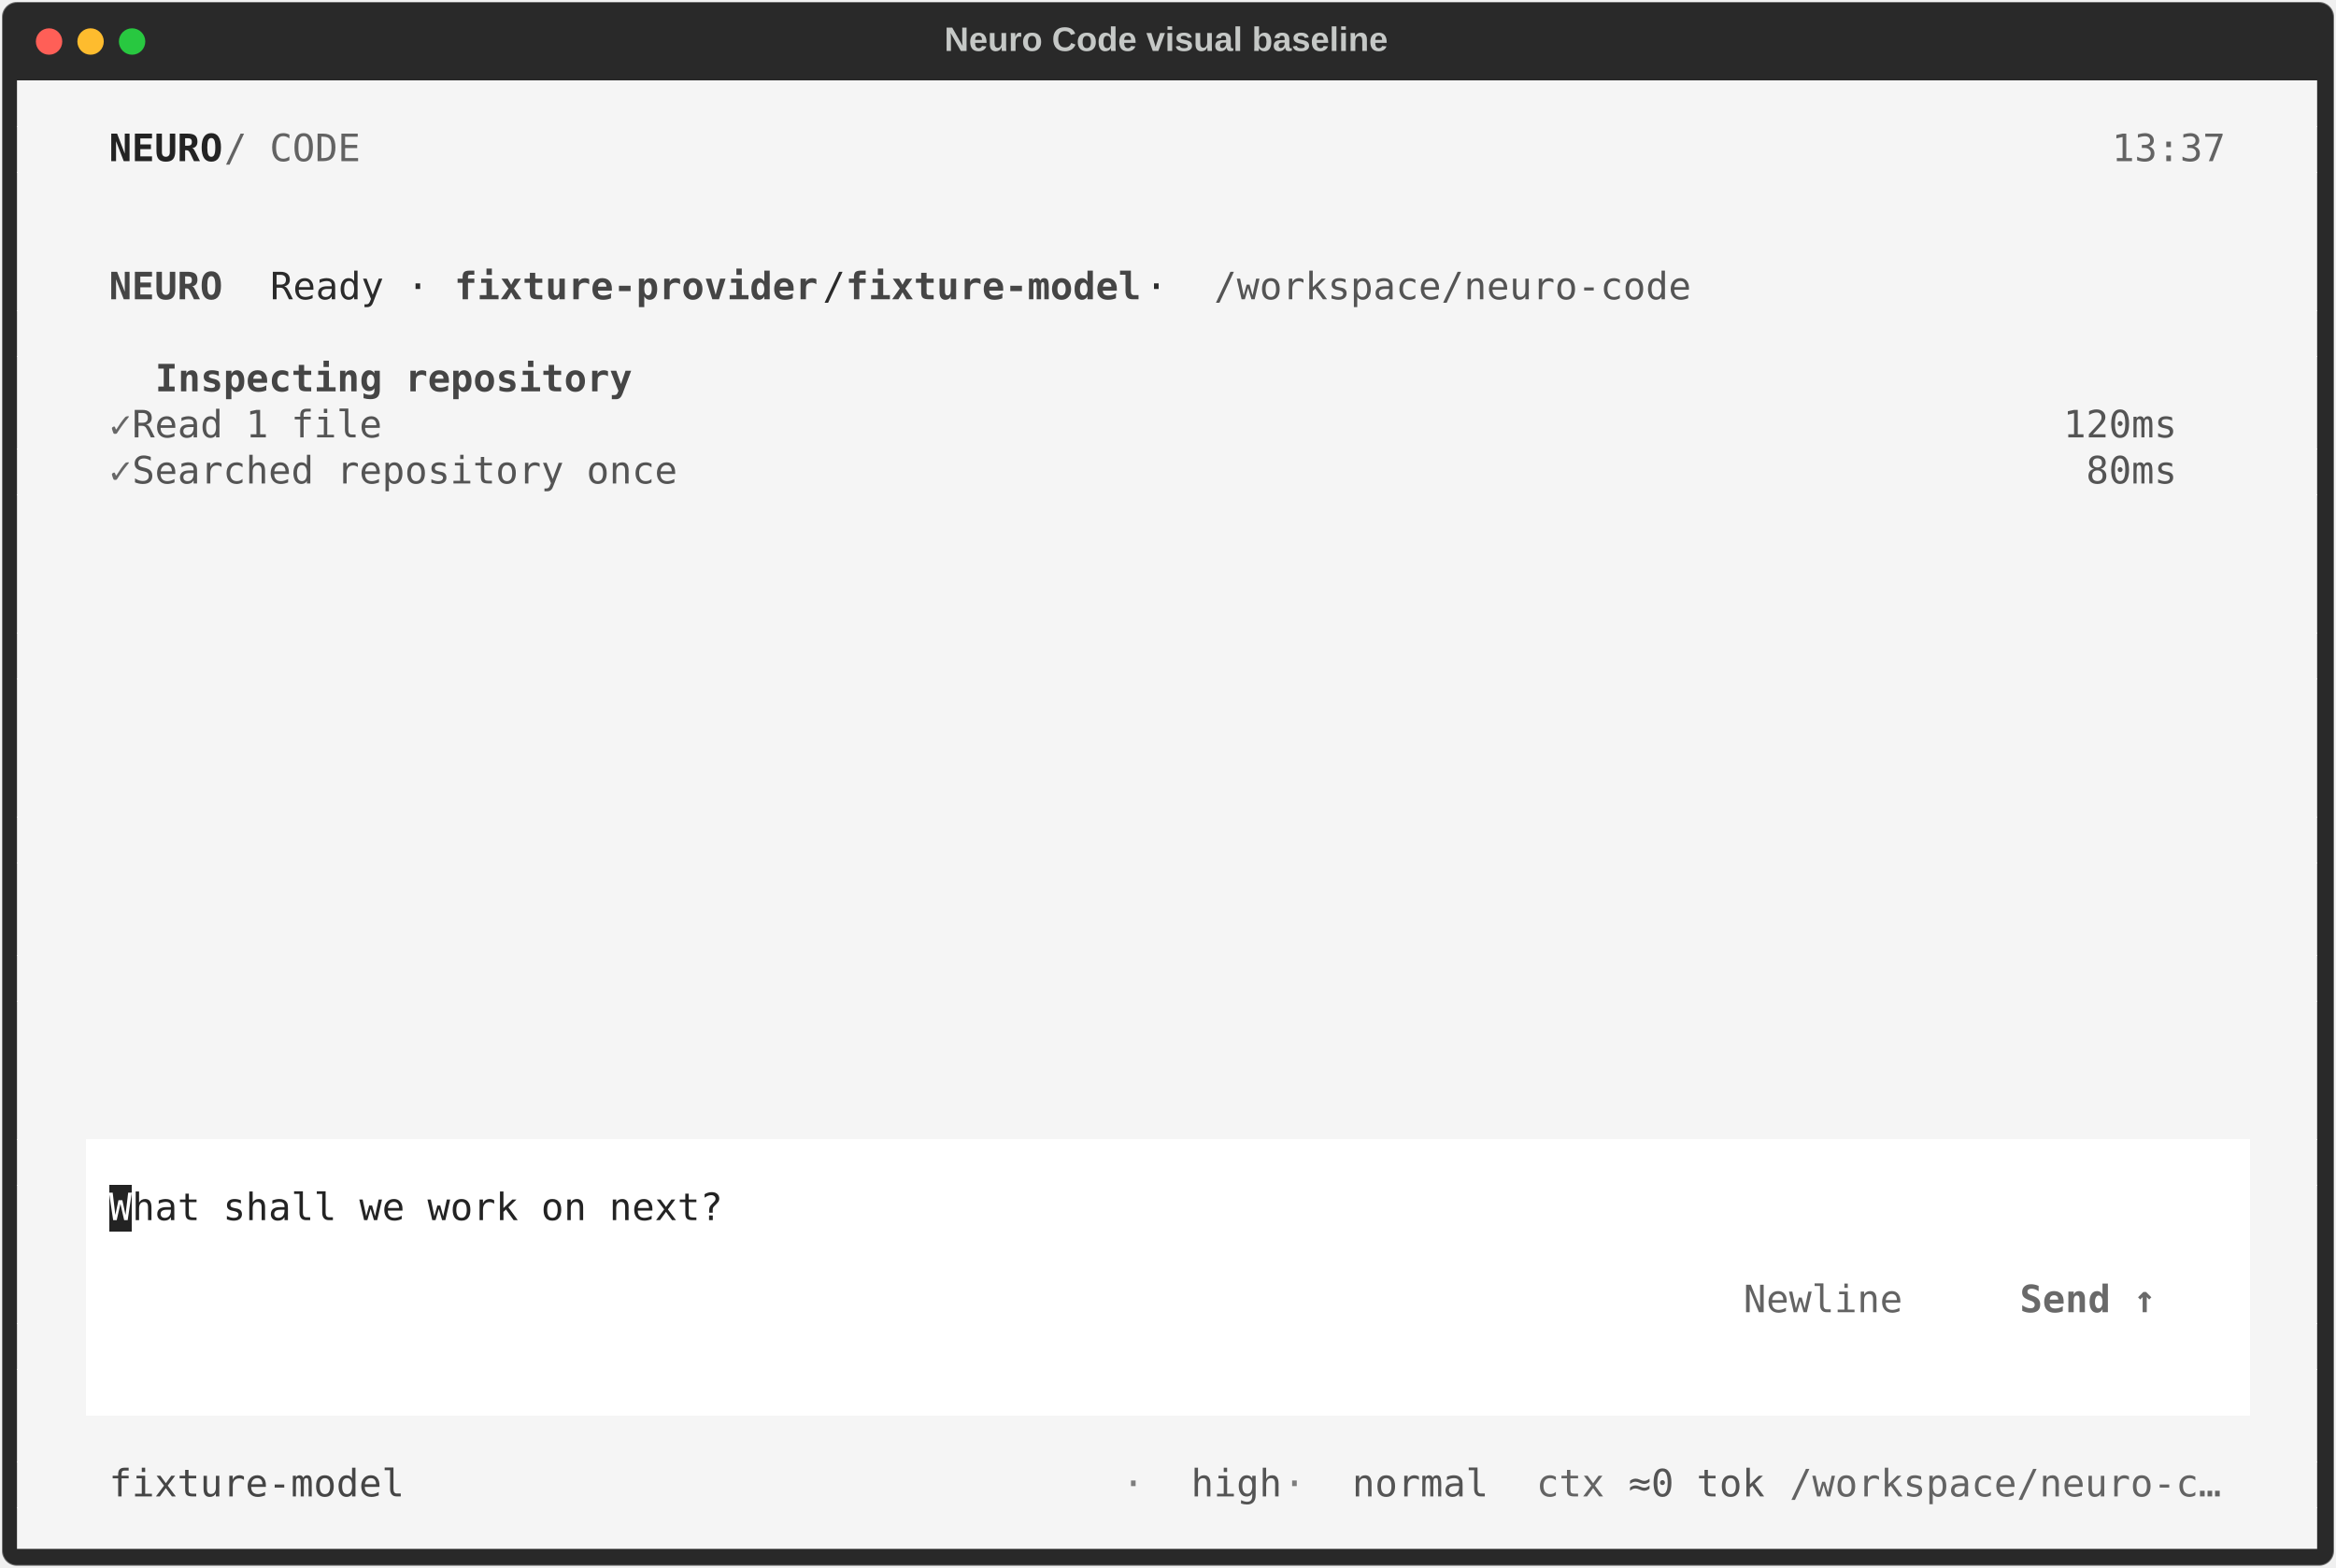
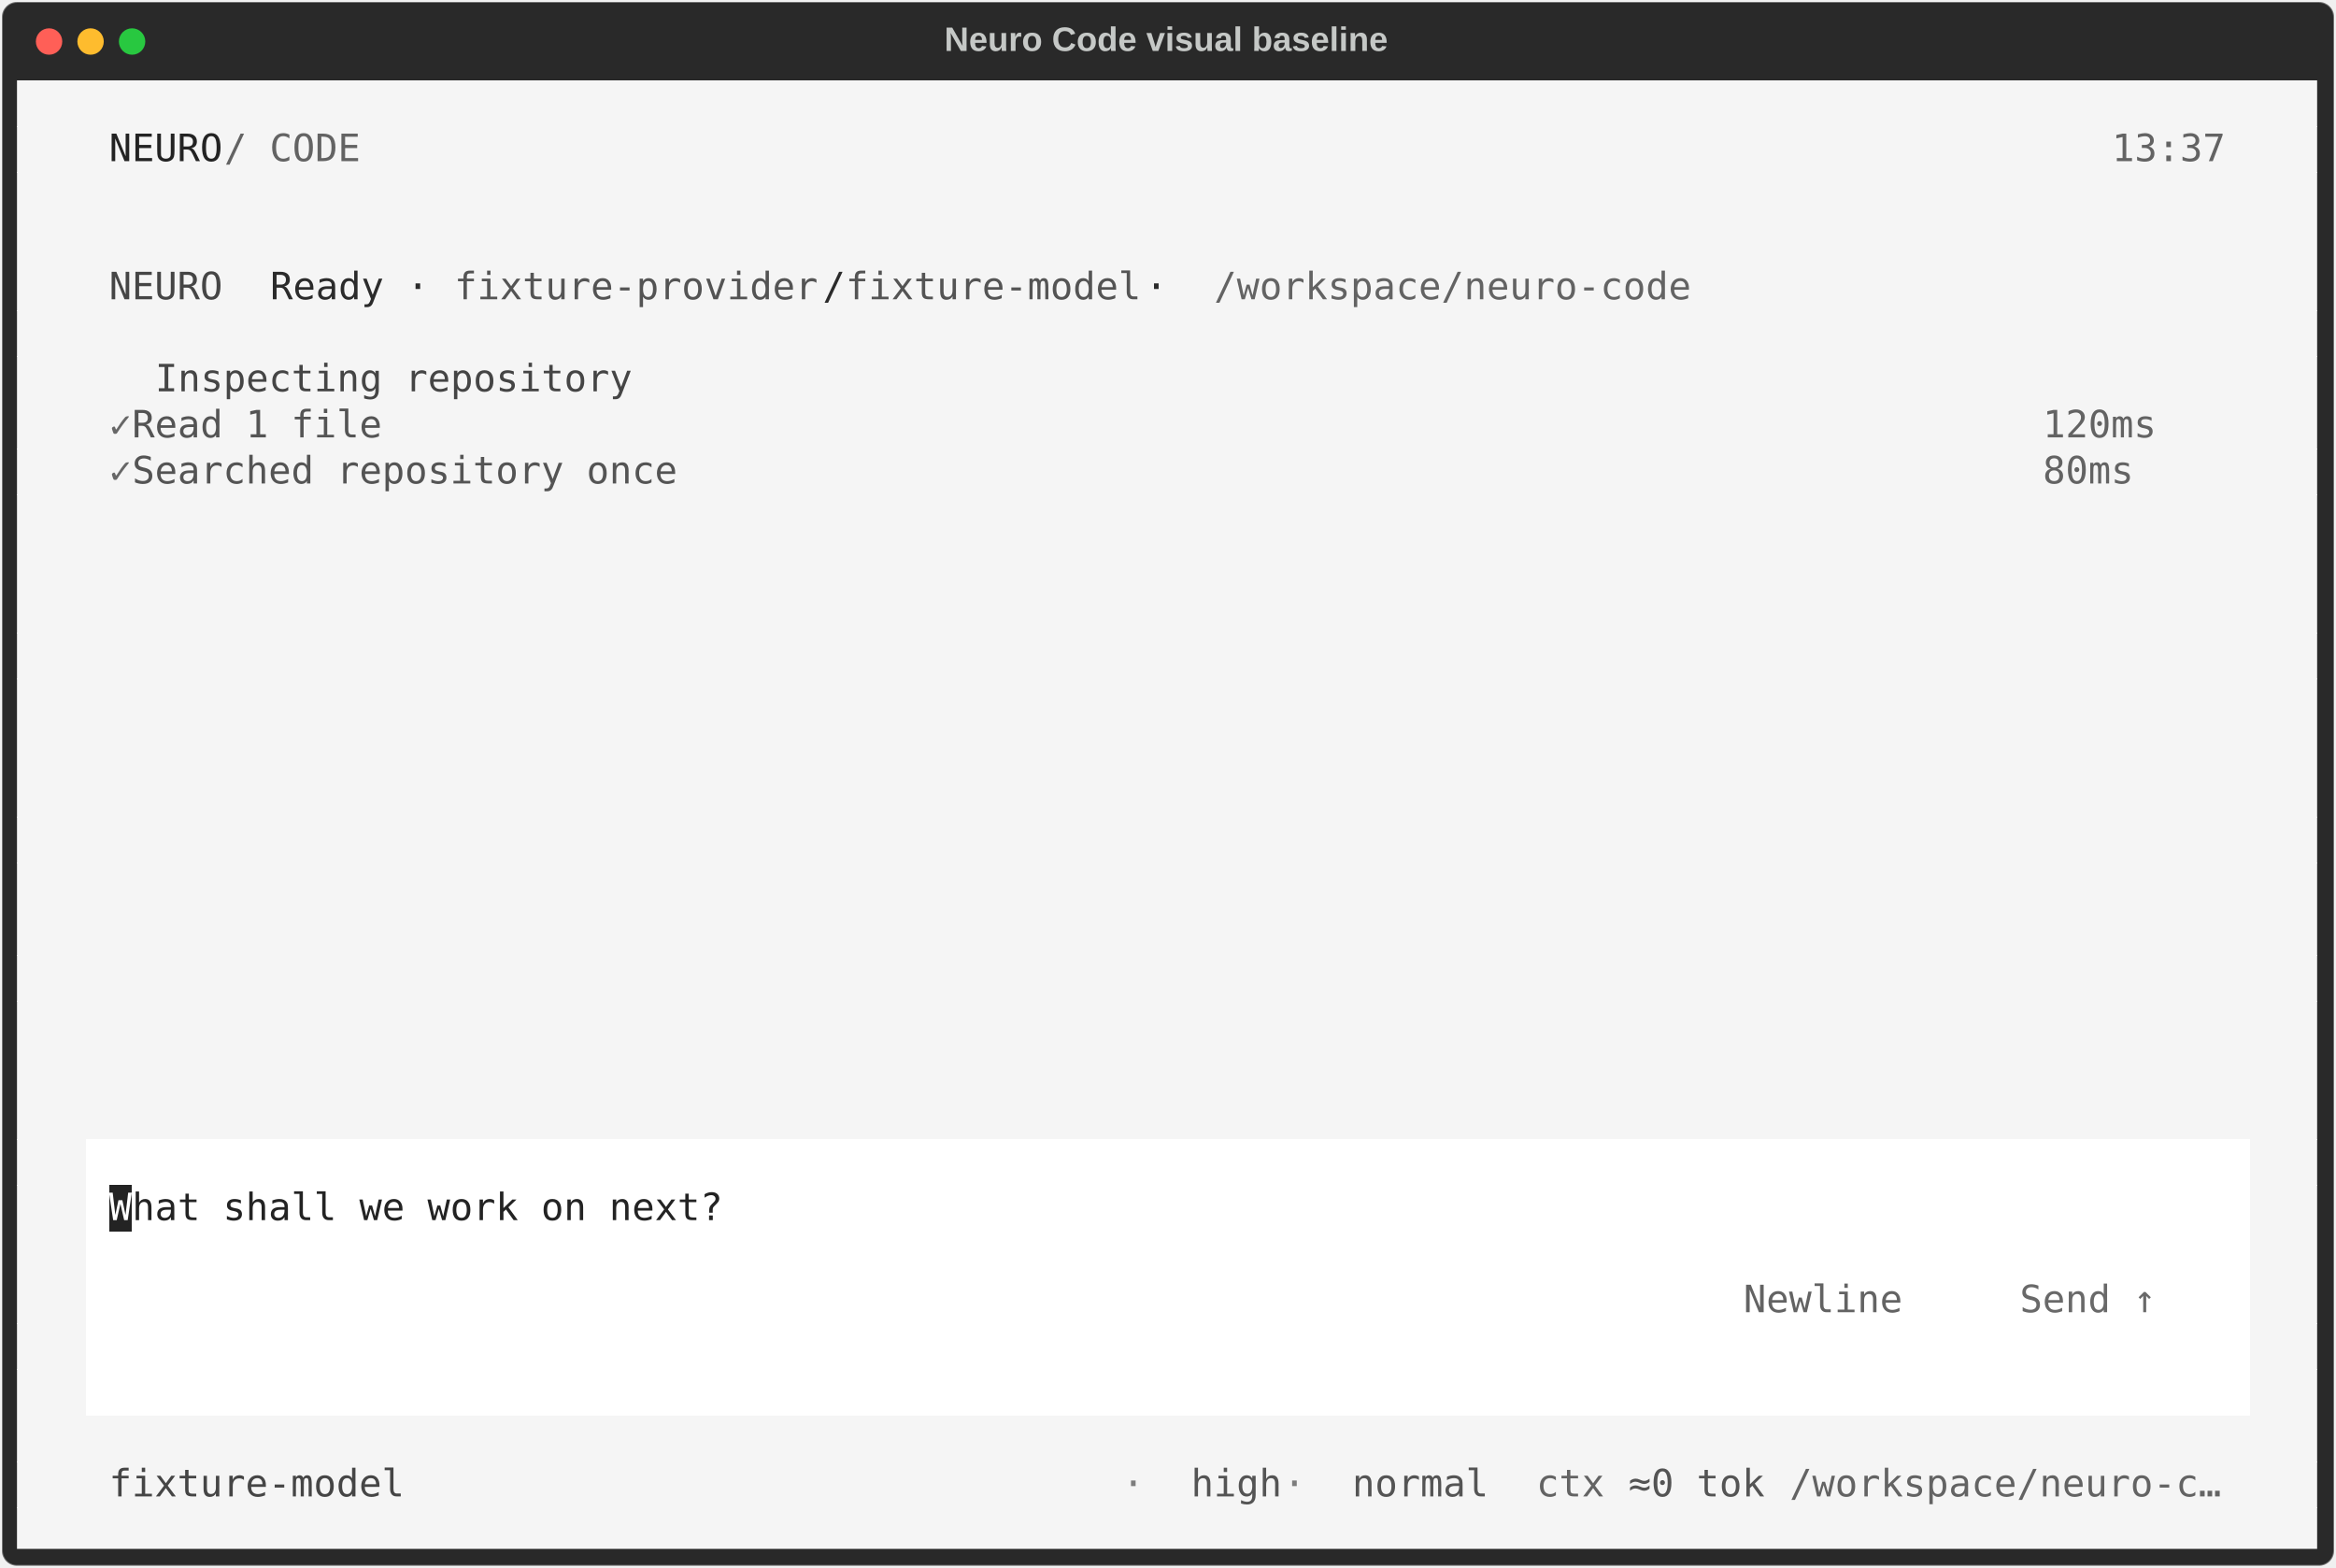
<svg xmlns="http://www.w3.org/2000/svg" class="rich-terminal" viewBox="0 0 1238 830.8">
  <style>

    @font-face {
        font-family: "Fira Code";
        src: local("FiraCode-Regular"),
                url("https://cdnjs.cloudflare.com/ajax/libs/firacode/6.2.0/woff2/FiraCode-Regular.woff2") format("woff2"),
                url("https://cdnjs.cloudflare.com/ajax/libs/firacode/6.2.0/woff/FiraCode-Regular.woff") format("woff");
        font-style: normal;
        font-weight: 400;
    }
    @font-face {
        font-family: "Fira Code";
        src: local("FiraCode-Bold"),
                url("https://cdnjs.cloudflare.com/ajax/libs/firacode/6.2.0/woff2/FiraCode-Bold.woff2") format("woff2"),
                url("https://cdnjs.cloudflare.com/ajax/libs/firacode/6.2.0/woff/FiraCode-Bold.woff") format("woff");
        font-style: bold;
        font-weight: 700;
    }

-     .terminal-443072245-matrix {
+     .terminal-163065280-matrix {
        font-family: Fira Code, monospace;
        font-size: 20px;
        line-height: 24.4px;
        font-variant-east-asian: full-width;
    }

-     .terminal-443072245-title {
+     .terminal-163065280-title {
        font-size: 18px;
        font-weight: bold;
        font-family: arial;
    }

-     .terminal-443072245-r1 { fill: #c5c8c6 }
- .terminal-443072245-r2 { fill: #232323;font-weight: bold }
- .terminal-443072245-r3 { fill: #636363 }
- .terminal-443072245-r4 { fill: #232323 }
- .terminal-443072245-r5 { fill: #454545;font-weight: bold }
- .terminal-443072245-r6 { fill: #7d7d7d }
- .terminal-443072245-r7 { fill: #2b2b2b }
- .terminal-443072245-r8 { fill: #545454 }
- .terminal-443072245-r9 { fill: #676767;font-weight: bold }
- .terminal-443072245-r10 { fill: #ffffff }
- .terminal-443072245-r11 { fill: #696969;font-weight: bold }
- .terminal-443072245-r12 { fill: #454545 }
+     .terminal-163065280-r1 { fill: #c5c8c6 }
+ .terminal-163065280-r2 { fill: #232323 }
+ .terminal-163065280-r3 { fill: #636363 }
+ .terminal-163065280-r4 { fill: #454545 }
+ .terminal-163065280-r5 { fill: #7d7d7d }
+ .terminal-163065280-r6 { fill: #2b2b2b }
+ .terminal-163065280-r7 { fill: #545454 }
+ .terminal-163065280-r8 { fill: #676767 }
+ .terminal-163065280-r9 { fill: #ffffff }
+ .terminal-163065280-r10 { fill: #696969 }
    </style>
  <defs>
-     <clipPath id="terminal-443072245-clip-terminal">
+     <clipPath id="terminal-163065280-clip-terminal">
      <rect x="0" y="0" width="1219.0" height="779.8" />
    </clipPath>
-     <clipPath id="terminal-443072245-line-0">
+     <clipPath id="terminal-163065280-line-0">
      <rect x="0" y="1.5" width="1220" height="24.65" />
    </clipPath>
-     <clipPath id="terminal-443072245-line-1">
+     <clipPath id="terminal-163065280-line-1">
      <rect x="0" y="25.9" width="1220" height="24.65" />
    </clipPath>
-     <clipPath id="terminal-443072245-line-2">
+     <clipPath id="terminal-163065280-line-2">
      <rect x="0" y="50.3" width="1220" height="24.65" />
    </clipPath>
-     <clipPath id="terminal-443072245-line-3">
+     <clipPath id="terminal-163065280-line-3">
      <rect x="0" y="74.7" width="1220" height="24.65" />
    </clipPath>
-     <clipPath id="terminal-443072245-line-4">
+     <clipPath id="terminal-163065280-line-4">
      <rect x="0" y="99.1" width="1220" height="24.65" />
    </clipPath>
-     <clipPath id="terminal-443072245-line-5">
+     <clipPath id="terminal-163065280-line-5">
      <rect x="0" y="123.5" width="1220" height="24.65" />
    </clipPath>
-     <clipPath id="terminal-443072245-line-6">
+     <clipPath id="terminal-163065280-line-6">
      <rect x="0" y="147.9" width="1220" height="24.65" />
    </clipPath>
-     <clipPath id="terminal-443072245-line-7">
+     <clipPath id="terminal-163065280-line-7">
      <rect x="0" y="172.3" width="1220" height="24.65" />
    </clipPath>
-     <clipPath id="terminal-443072245-line-8">
+     <clipPath id="terminal-163065280-line-8">
      <rect x="0" y="196.7" width="1220" height="24.65" />
    </clipPath>
-     <clipPath id="terminal-443072245-line-9">
+     <clipPath id="terminal-163065280-line-9">
      <rect x="0" y="221.1" width="1220" height="24.65" />
    </clipPath>
-     <clipPath id="terminal-443072245-line-10">
+     <clipPath id="terminal-163065280-line-10">
      <rect x="0" y="245.5" width="1220" height="24.65" />
    </clipPath>
-     <clipPath id="terminal-443072245-line-11">
+     <clipPath id="terminal-163065280-line-11">
      <rect x="0" y="269.9" width="1220" height="24.65" />
    </clipPath>
-     <clipPath id="terminal-443072245-line-12">
+     <clipPath id="terminal-163065280-line-12">
      <rect x="0" y="294.3" width="1220" height="24.65" />
    </clipPath>
-     <clipPath id="terminal-443072245-line-13">
+     <clipPath id="terminal-163065280-line-13">
      <rect x="0" y="318.7" width="1220" height="24.65" />
    </clipPath>
-     <clipPath id="terminal-443072245-line-14">
+     <clipPath id="terminal-163065280-line-14">
      <rect x="0" y="343.1" width="1220" height="24.65" />
    </clipPath>
-     <clipPath id="terminal-443072245-line-15">
+     <clipPath id="terminal-163065280-line-15">
      <rect x="0" y="367.5" width="1220" height="24.65" />
    </clipPath>
-     <clipPath id="terminal-443072245-line-16">
+     <clipPath id="terminal-163065280-line-16">
      <rect x="0" y="391.9" width="1220" height="24.65" />
    </clipPath>
-     <clipPath id="terminal-443072245-line-17">
+     <clipPath id="terminal-163065280-line-17">
      <rect x="0" y="416.3" width="1220" height="24.65" />
    </clipPath>
-     <clipPath id="terminal-443072245-line-18">
+     <clipPath id="terminal-163065280-line-18">
      <rect x="0" y="440.7" width="1220" height="24.65" />
    </clipPath>
-     <clipPath id="terminal-443072245-line-19">
+     <clipPath id="terminal-163065280-line-19">
      <rect x="0" y="465.1" width="1220" height="24.65" />
    </clipPath>
-     <clipPath id="terminal-443072245-line-20">
+     <clipPath id="terminal-163065280-line-20">
      <rect x="0" y="489.5" width="1220" height="24.65" />
    </clipPath>
-     <clipPath id="terminal-443072245-line-21">
+     <clipPath id="terminal-163065280-line-21">
      <rect x="0" y="513.9" width="1220" height="24.65" />
    </clipPath>
-     <clipPath id="terminal-443072245-line-22">
+     <clipPath id="terminal-163065280-line-22">
      <rect x="0" y="538.3" width="1220" height="24.65" />
    </clipPath>
-     <clipPath id="terminal-443072245-line-23">
+     <clipPath id="terminal-163065280-line-23">
      <rect x="0" y="562.7" width="1220" height="24.65" />
    </clipPath>
-     <clipPath id="terminal-443072245-line-24">
+     <clipPath id="terminal-163065280-line-24">
      <rect x="0" y="587.1" width="1220" height="24.65" />
    </clipPath>
-     <clipPath id="terminal-443072245-line-25">
+     <clipPath id="terminal-163065280-line-25">
      <rect x="0" y="611.5" width="1220" height="24.65" />
    </clipPath>
-     <clipPath id="terminal-443072245-line-26">
+     <clipPath id="terminal-163065280-line-26">
      <rect x="0" y="635.9" width="1220" height="24.65" />
    </clipPath>
-     <clipPath id="terminal-443072245-line-27">
+     <clipPath id="terminal-163065280-line-27">
      <rect x="0" y="660.3" width="1220" height="24.65" />
    </clipPath>
-     <clipPath id="terminal-443072245-line-28">
+     <clipPath id="terminal-163065280-line-28">
      <rect x="0" y="684.7" width="1220" height="24.65" />
    </clipPath>
-     <clipPath id="terminal-443072245-line-29">
+     <clipPath id="terminal-163065280-line-29">
      <rect x="0" y="709.1" width="1220" height="24.65" />
    </clipPath>
-     <clipPath id="terminal-443072245-line-30">
+     <clipPath id="terminal-163065280-line-30">
      <rect x="0" y="733.5" width="1220" height="24.65" />
    </clipPath>
  </defs>
  <rect fill="#292929" stroke="rgba(255,255,255,0.35)" stroke-width="1" x="1" y="1" width="1236" height="828.8" rx="8" />
-   <text class="terminal-443072245-title" fill="#c5c8c6" text-anchor="middle" x="618" y="27">Neuro Code visual baseline</text>
+   <text class="terminal-163065280-title" fill="#c5c8c6" text-anchor="middle" x="618" y="27">Neuro Code visual baseline</text>
  <g transform="translate(26,22)">
    <circle cx="0" cy="0" r="7" fill="#ff5f57" />
    <circle cx="22" cy="0" r="7" fill="#febc2e" />
    <circle cx="44" cy="0" r="7" fill="#28c840" />
  </g>
-   <g transform="translate(9, 41)" clip-path="url(#terminal-443072245-clip-terminal)">
+   <g transform="translate(9, 41)" clip-path="url(#terminal-163065280-clip-terminal)">
    <rect fill="#f5f5f5" x="0" y="1.5" width="1220" height="24.65" shape-rendering="crispEdges" />
    <rect fill="#f5f5f5" x="0" y="25.9" width="48.8" height="24.65" shape-rendering="crispEdges" />
    <rect fill="#f5f5f5" x="48.8" y="25.9" width="61" height="24.65" shape-rendering="crispEdges" />
    <rect fill="#f5f5f5" x="109.8" y="25.9" width="85.4" height="24.65" shape-rendering="crispEdges" />
    <rect fill="#f5f5f5" x="195.2" y="25.9" width="0" height="24.65" shape-rendering="crispEdges" />
    <rect fill="#f5f5f5" x="195.2" y="25.9" width="915" height="24.65" shape-rendering="crispEdges" />
    <rect fill="#f5f5f5" x="1110.2" y="25.9" width="61" height="24.65" shape-rendering="crispEdges" />
    <rect fill="#f5f5f5" x="1171.2" y="25.9" width="48.8" height="24.65" shape-rendering="crispEdges" />
    <rect fill="#f5f5f5" x="0" y="50.3" width="48.8" height="24.65" shape-rendering="crispEdges" />
    <rect fill="#f5f5f5" x="48.8" y="50.3" width="1122.4" height="24.65" shape-rendering="crispEdges" />
    <rect fill="#f5f5f5" x="1171.2" y="50.3" width="48.8" height="24.65" shape-rendering="crispEdges" />
    <rect fill="#f5f5f5" x="0" y="74.7" width="1220" height="24.65" shape-rendering="crispEdges" />
    <rect fill="#f5f5f5" x="0" y="99.1" width="48.8" height="24.65" shape-rendering="crispEdges" />
    <rect fill="#f5f5f5" x="48.8" y="99.1" width="61" height="24.65" shape-rendering="crispEdges" />
    <rect fill="#f5f5f5" x="109.8" y="99.1" width="24.4" height="24.65" shape-rendering="crispEdges" />
    <rect fill="#f5f5f5" x="134.2" y="99.1" width="97.6" height="24.65" shape-rendering="crispEdges" />
    <rect fill="#f5f5f5" x="231.8" y="99.1" width="195.2" height="24.65" shape-rendering="crispEdges" />
    <rect fill="#f5f5f5" x="427" y="99.1" width="12.2" height="24.65" shape-rendering="crispEdges" />
    <rect fill="#f5f5f5" x="439.2" y="99.1" width="158.6" height="24.65" shape-rendering="crispEdges" />
    <rect fill="#f5f5f5" x="597.8" y="99.1" width="36.6" height="24.65" shape-rendering="crispEdges" />
    <rect fill="#f5f5f5" x="634.4" y="99.1" width="256.2" height="24.65" shape-rendering="crispEdges" />
    <rect fill="#f5f5f5" x="890.6" y="99.1" width="329.4" height="24.65" shape-rendering="crispEdges" />
    <rect fill="#f5f5f5" x="0" y="123.5" width="36.6" height="24.65" shape-rendering="crispEdges" />
    <rect fill="#f5f5f5" x="36.6" y="123.5" width="1146.8" height="24.65" shape-rendering="crispEdges" />
    <rect fill="#f5f5f5" x="1183.4" y="123.5" width="36.6" height="24.65" shape-rendering="crispEdges" />
    <rect fill="#f5f5f5" x="0" y="147.9" width="48.8" height="24.65" shape-rendering="crispEdges" />
    <rect fill="#f5f5f5" x="48.8" y="147.9" width="24.4" height="24.65" shape-rendering="crispEdges" />
    <rect fill="#f5f5f5" x="73.2" y="147.9" width="988.2" height="24.65" shape-rendering="crispEdges" />
    <rect fill="#f5f5f5" x="1061.4" y="147.9" width="109.8" height="24.65" shape-rendering="crispEdges" />
    <rect fill="#f5f5f5" x="1171.2" y="147.9" width="48.8" height="24.65" shape-rendering="crispEdges" />
    <rect fill="#f5f5f5" x="0" y="172.3" width="48.8" height="24.65" shape-rendering="crispEdges" />
    <rect fill="#f5f5f5" x="48.8" y="172.3" width="12.2" height="24.65" shape-rendering="crispEdges" />
-     <rect fill="#f5f5f5" x="61" y="172.3" width="1110.2" height="24.65" shape-rendering="crispEdges" />
+     <rect fill="#f5f5f5" x="61" y="172.3" width="1012.6" height="24.65" shape-rendering="crispEdges" />
+     <rect fill="#f5f5f5" x="1073.6" y="172.3" width="97.6" height="24.65" shape-rendering="crispEdges" />
    <rect fill="#f5f5f5" x="1171.2" y="172.3" width="48.8" height="24.65" shape-rendering="crispEdges" />
    <rect fill="#f5f5f5" x="0" y="196.7" width="48.8" height="24.65" shape-rendering="crispEdges" />
    <rect fill="#f5f5f5" x="48.8" y="196.7" width="12.2" height="24.65" shape-rendering="crispEdges" />
-     <rect fill="#f5f5f5" x="61" y="196.7" width="1110.2" height="24.65" shape-rendering="crispEdges" />
+     <rect fill="#f5f5f5" x="61" y="196.7" width="1012.6" height="24.65" shape-rendering="crispEdges" />
+     <rect fill="#f5f5f5" x="1073.6" y="196.7" width="97.6" height="24.65" shape-rendering="crispEdges" />
    <rect fill="#f5f5f5" x="1171.2" y="196.7" width="48.8" height="24.65" shape-rendering="crispEdges" />
    <rect fill="#f5f5f5" x="0" y="221.1" width="36.6" height="24.65" shape-rendering="crispEdges" />
    <rect fill="#f5f5f5" x="36.6" y="221.1" width="1146.8" height="24.65" shape-rendering="crispEdges" />
    <rect fill="#f5f5f5" x="1183.4" y="221.1" width="36.6" height="24.65" shape-rendering="crispEdges" />
    <rect fill="#f5f5f5" x="0" y="245.5" width="36.6" height="24.65" shape-rendering="crispEdges" />
    <rect fill="#f5f5f5" x="36.6" y="245.5" width="1146.8" height="24.65" shape-rendering="crispEdges" />
    <rect fill="#f5f5f5" x="1183.4" y="245.5" width="36.6" height="24.65" shape-rendering="crispEdges" />
    <rect fill="#f5f5f5" x="0" y="269.9" width="36.6" height="24.65" shape-rendering="crispEdges" />
    <rect fill="#f5f5f5" x="36.6" y="269.9" width="1146.8" height="24.65" shape-rendering="crispEdges" />
    <rect fill="#f5f5f5" x="1183.4" y="269.9" width="36.6" height="24.65" shape-rendering="crispEdges" />
    <rect fill="#f5f5f5" x="0" y="294.3" width="36.6" height="24.65" shape-rendering="crispEdges" />
    <rect fill="#f5f5f5" x="36.6" y="294.3" width="1146.8" height="24.65" shape-rendering="crispEdges" />
    <rect fill="#f5f5f5" x="1183.4" y="294.3" width="36.6" height="24.65" shape-rendering="crispEdges" />
    <rect fill="#f5f5f5" x="0" y="318.7" width="36.6" height="24.65" shape-rendering="crispEdges" />
    <rect fill="#f5f5f5" x="36.6" y="318.7" width="1146.8" height="24.65" shape-rendering="crispEdges" />
    <rect fill="#f5f5f5" x="1183.4" y="318.7" width="36.6" height="24.65" shape-rendering="crispEdges" />
    <rect fill="#f5f5f5" x="0" y="343.1" width="36.6" height="24.65" shape-rendering="crispEdges" />
    <rect fill="#f5f5f5" x="36.6" y="343.1" width="1146.8" height="24.65" shape-rendering="crispEdges" />
    <rect fill="#f5f5f5" x="1183.4" y="343.1" width="36.6" height="24.65" shape-rendering="crispEdges" />
    <rect fill="#f5f5f5" x="0" y="367.5" width="36.6" height="24.65" shape-rendering="crispEdges" />
    <rect fill="#f5f5f5" x="36.6" y="367.5" width="1146.8" height="24.65" shape-rendering="crispEdges" />
    <rect fill="#f5f5f5" x="1183.4" y="367.5" width="36.6" height="24.65" shape-rendering="crispEdges" />
    <rect fill="#f5f5f5" x="0" y="391.9" width="36.6" height="24.65" shape-rendering="crispEdges" />
    <rect fill="#f5f5f5" x="36.6" y="391.9" width="1146.8" height="24.65" shape-rendering="crispEdges" />
    <rect fill="#f5f5f5" x="1183.4" y="391.9" width="36.6" height="24.65" shape-rendering="crispEdges" />
    <rect fill="#f5f5f5" x="0" y="416.3" width="36.6" height="24.65" shape-rendering="crispEdges" />
    <rect fill="#f5f5f5" x="36.6" y="416.3" width="1146.8" height="24.65" shape-rendering="crispEdges" />
    <rect fill="#f5f5f5" x="1183.4" y="416.3" width="36.6" height="24.65" shape-rendering="crispEdges" />
    <rect fill="#f5f5f5" x="0" y="440.7" width="36.6" height="24.65" shape-rendering="crispEdges" />
    <rect fill="#f5f5f5" x="36.6" y="440.7" width="1146.8" height="24.65" shape-rendering="crispEdges" />
    <rect fill="#f5f5f5" x="1183.4" y="440.7" width="36.6" height="24.65" shape-rendering="crispEdges" />
    <rect fill="#f5f5f5" x="0" y="465.1" width="36.6" height="24.65" shape-rendering="crispEdges" />
    <rect fill="#f5f5f5" x="36.6" y="465.1" width="1146.8" height="24.65" shape-rendering="crispEdges" />
    <rect fill="#f5f5f5" x="1183.4" y="465.1" width="36.6" height="24.65" shape-rendering="crispEdges" />
    <rect fill="#f5f5f5" x="0" y="489.5" width="36.6" height="24.65" shape-rendering="crispEdges" />
    <rect fill="#f5f5f5" x="36.6" y="489.5" width="1146.8" height="24.65" shape-rendering="crispEdges" />
    <rect fill="#f5f5f5" x="1183.4" y="489.5" width="36.6" height="24.65" shape-rendering="crispEdges" />
    <rect fill="#f5f5f5" x="0" y="513.9" width="36.6" height="24.65" shape-rendering="crispEdges" />
    <rect fill="#f5f5f5" x="36.6" y="513.9" width="1146.8" height="24.65" shape-rendering="crispEdges" />
    <rect fill="#f5f5f5" x="1183.4" y="513.9" width="36.6" height="24.65" shape-rendering="crispEdges" />
    <rect fill="#f5f5f5" x="0" y="538.3" width="1220" height="24.65" shape-rendering="crispEdges" />
    <rect fill="#f5f5f5" x="0" y="562.7" width="36.6" height="24.65" shape-rendering="crispEdges" />
    <rect fill="#ffffff" x="36.6" y="562.7" width="1146.8" height="24.65" shape-rendering="crispEdges" />
    <rect fill="#f5f5f5" x="1183.4" y="562.7" width="36.6" height="24.65" shape-rendering="crispEdges" />
    <rect fill="#f5f5f5" x="0" y="587.1" width="36.6" height="24.65" shape-rendering="crispEdges" />
    <rect fill="#ffffff" x="36.6" y="587.1" width="12.2" height="24.65" shape-rendering="crispEdges" />
    <rect fill="#ffffff" x="48.8" y="587.1" width="0" height="24.65" shape-rendering="crispEdges" />
    <rect fill="#232323" x="48.8" y="587.1" width="12.2" height="24.65" shape-rendering="crispEdges" />
    <rect fill="#ffffff" x="61" y="587.1" width="1110.2" height="24.65" shape-rendering="crispEdges" />
    <rect fill="#ffffff" x="1171.2" y="587.1" width="12.2" height="24.65" shape-rendering="crispEdges" />
    <rect fill="#f5f5f5" x="1183.4" y="587.1" width="36.6" height="24.65" shape-rendering="crispEdges" />
    <rect fill="#f5f5f5" x="0" y="611.5" width="36.6" height="24.65" shape-rendering="crispEdges" />
    <rect fill="#ffffff" x="36.6" y="611.5" width="12.2" height="24.65" shape-rendering="crispEdges" />
    <rect fill="#ffffff" x="48.8" y="611.5" width="1122.4" height="24.65" shape-rendering="crispEdges" />
    <rect fill="#ffffff" x="1171.2" y="611.5" width="12.2" height="24.65" shape-rendering="crispEdges" />
    <rect fill="#f5f5f5" x="1183.4" y="611.5" width="36.6" height="24.65" shape-rendering="crispEdges" />
    <rect fill="#f5f5f5" x="0" y="635.9" width="36.6" height="24.65" shape-rendering="crispEdges" />
    <rect fill="#ffffff" x="36.6" y="635.9" width="12.2" height="24.65" shape-rendering="crispEdges" />
    <rect fill="#ffffff" x="48.8" y="635.9" width="854" height="24.65" shape-rendering="crispEdges" />
    <rect fill="#ffffff" x="902.8" y="635.9" width="12.2" height="24.65" shape-rendering="crispEdges" />
    <rect fill="#ffffff" x="915" y="635.9" width="109.8" height="24.65" shape-rendering="crispEdges" />
    <rect fill="#ffffff" x="1024.8" y="635.9" width="12.2" height="24.65" shape-rendering="crispEdges" />
    <rect fill="#ffffff" x="1037" y="635.9" width="12.2" height="24.65" shape-rendering="crispEdges" />
    <rect fill="#ffffff" x="1049.2" y="635.9" width="12.2" height="24.65" shape-rendering="crispEdges" />
    <rect fill="#ffffff" x="1061.4" y="635.9" width="97.6" height="24.65" shape-rendering="crispEdges" />
    <rect fill="#ffffff" x="1159" y="635.9" width="24.4" height="24.65" shape-rendering="crispEdges" />
    <rect fill="#f5f5f5" x="1183.4" y="635.9" width="36.6" height="24.65" shape-rendering="crispEdges" />
    <rect fill="#f5f5f5" x="0" y="660.3" width="36.6" height="24.65" shape-rendering="crispEdges" />
    <rect fill="#ffffff" x="36.6" y="660.3" width="12.2" height="24.65" shape-rendering="crispEdges" />
    <rect fill="#ffffff" x="48.8" y="660.3" width="1122.4" height="24.65" shape-rendering="crispEdges" />
    <rect fill="#ffffff" x="1171.2" y="660.3" width="12.2" height="24.65" shape-rendering="crispEdges" />
    <rect fill="#f5f5f5" x="1183.4" y="660.3" width="36.6" height="24.65" shape-rendering="crispEdges" />
    <rect fill="#f5f5f5" x="0" y="684.7" width="36.6" height="24.65" shape-rendering="crispEdges" />
    <rect fill="#ffffff" x="36.6" y="684.7" width="1146.8" height="24.65" shape-rendering="crispEdges" />
    <rect fill="#f5f5f5" x="1183.4" y="684.7" width="36.6" height="24.65" shape-rendering="crispEdges" />
    <rect fill="#f5f5f5" x="0" y="709.1" width="36.6" height="24.65" shape-rendering="crispEdges" />
    <rect fill="#f5f5f5" x="36.6" y="709.1" width="1146.8" height="24.65" shape-rendering="crispEdges" />
    <rect fill="#f5f5f5" x="1183.4" y="709.1" width="36.6" height="24.65" shape-rendering="crispEdges" />
    <rect fill="#f5f5f5" x="0" y="733.5" width="48.8" height="24.65" shape-rendering="crispEdges" />
    <rect fill="#f5f5f5" x="48.8" y="733.5" width="536.8" height="24.65" shape-rendering="crispEdges" />
    <rect fill="#f5f5f5" x="585.6" y="733.5" width="36.6" height="24.65" shape-rendering="crispEdges" />
    <rect fill="#f5f5f5" x="622.2" y="733.5" width="48.8" height="24.65" shape-rendering="crispEdges" />
    <rect fill="#f5f5f5" x="671" y="733.5" width="36.6" height="24.65" shape-rendering="crispEdges" />
    <rect fill="#f5f5f5" x="707.6" y="733.5" width="97.6" height="24.65" shape-rendering="crispEdges" />
    <rect fill="#f5f5f5" x="805.2" y="733.5" width="48.8" height="24.65" shape-rendering="crispEdges" />
    <rect fill="#f5f5f5" x="854" y="733.5" width="85.4" height="24.65" shape-rendering="crispEdges" />
    <rect fill="#f5f5f5" x="939.4" y="733.5" width="231.8" height="24.65" shape-rendering="crispEdges" />
    <rect fill="#f5f5f5" x="1171.2" y="733.5" width="48.8" height="24.65" shape-rendering="crispEdges" />
    <rect fill="#f5f5f5" x="0" y="757.9" width="1220" height="24.65" shape-rendering="crispEdges" />
-     <g class="terminal-443072245-matrix">
-       <text class="terminal-443072245-r1" x="1220" y="20" textLength="12.2" clip-path="url(#terminal-443072245-line-0)">
- </text>
-       <text class="terminal-443072245-r2" x="48.8" y="44.4" textLength="61" clip-path="url(#terminal-443072245-line-1)">NEURO</text>
-       <text class="terminal-443072245-r3" x="109.8" y="44.4" textLength="85.4" clip-path="url(#terminal-443072245-line-1)"> / CODE</text>
-       <text class="terminal-443072245-r3" x="1110.2" y="44.4" textLength="61" clip-path="url(#terminal-443072245-line-1)">13:37</text>
-       <text class="terminal-443072245-r1" x="1220" y="44.4" textLength="12.2" clip-path="url(#terminal-443072245-line-1)">
- </text>
-       <text class="terminal-443072245-r1" x="1220" y="68.8" textLength="12.2" clip-path="url(#terminal-443072245-line-2)">
- </text>
-       <text class="terminal-443072245-r1" x="1220" y="93.2" textLength="12.2" clip-path="url(#terminal-443072245-line-3)">
- </text>
-       <text class="terminal-443072245-r5" x="48.8" y="117.6" textLength="61" clip-path="url(#terminal-443072245-line-4)">NEURO</text>
-       <text class="terminal-443072245-r7" x="134.2" y="117.6" textLength="97.6" clip-path="url(#terminal-443072245-line-4)">Ready · </text>
-       <text class="terminal-443072245-r5" x="231.8" y="117.6" textLength="195.2" clip-path="url(#terminal-443072245-line-4)">fixture-provider</text>
-       <text class="terminal-443072245-r7" x="427" y="117.6" textLength="12.2" clip-path="url(#terminal-443072245-line-4)">/</text>
-       <text class="terminal-443072245-r5" x="439.2" y="117.6" textLength="158.6" clip-path="url(#terminal-443072245-line-4)">fixture-model</text>
-       <text class="terminal-443072245-r7" x="597.8" y="117.6" textLength="36.6" clip-path="url(#terminal-443072245-line-4)"> · </text>
-       <text class="terminal-443072245-r8" x="634.4" y="117.6" textLength="256.2" clip-path="url(#terminal-443072245-line-4)">/workspace/neuro-code</text>
-       <text class="terminal-443072245-r1" x="1220" y="117.6" textLength="12.2" clip-path="url(#terminal-443072245-line-4)">
- </text>
-       <text class="terminal-443072245-r1" x="1220" y="142" textLength="12.2" clip-path="url(#terminal-443072245-line-5)">
- </text>
-       <text class="terminal-443072245-r5" x="73.2" y="166.4" textLength="988.2" clip-path="url(#terminal-443072245-line-6)">Inspecting repository                                                            </text>
-       <text class="terminal-443072245-r1" x="1220" y="166.4" textLength="12.2" clip-path="url(#terminal-443072245-line-6)">
- </text>
-       <text class="terminal-443072245-r9" x="48.8" y="190.8" textLength="12.2" clip-path="url(#terminal-443072245-line-7)">✓</text>
-       <text class="terminal-443072245-r8" x="61" y="190.8" textLength="1110.2" clip-path="url(#terminal-443072245-line-7)"> Read 1 file                                                                          120ms</text>
-       <text class="terminal-443072245-r1" x="1220" y="190.8" textLength="12.2" clip-path="url(#terminal-443072245-line-7)">
- </text>
-       <text class="terminal-443072245-r9" x="48.8" y="215.2" textLength="12.2" clip-path="url(#terminal-443072245-line-8)">✓</text>
-       <text class="terminal-443072245-r8" x="61" y="215.2" textLength="1110.2" clip-path="url(#terminal-443072245-line-8)"> Searched repository once                                                              80ms</text>
-       <text class="terminal-443072245-r1" x="1220" y="215.2" textLength="12.2" clip-path="url(#terminal-443072245-line-8)">
- </text>
-       <text class="terminal-443072245-r1" x="1220" y="239.6" textLength="12.2" clip-path="url(#terminal-443072245-line-9)">
- </text>
-       <text class="terminal-443072245-r1" x="1220" y="264" textLength="12.2" clip-path="url(#terminal-443072245-line-10)">
- </text>
-       <text class="terminal-443072245-r1" x="1220" y="288.4" textLength="12.2" clip-path="url(#terminal-443072245-line-11)">
- </text>
-       <text class="terminal-443072245-r1" x="1220" y="312.8" textLength="12.2" clip-path="url(#terminal-443072245-line-12)">
- </text>
-       <text class="terminal-443072245-r1" x="1220" y="337.2" textLength="12.2" clip-path="url(#terminal-443072245-line-13)">
- </text>
-       <text class="terminal-443072245-r1" x="1220" y="361.6" textLength="12.2" clip-path="url(#terminal-443072245-line-14)">
- </text>
-       <text class="terminal-443072245-r1" x="1220" y="386" textLength="12.2" clip-path="url(#terminal-443072245-line-15)">
- </text>
-       <text class="terminal-443072245-r1" x="1220" y="410.4" textLength="12.2" clip-path="url(#terminal-443072245-line-16)">
- </text>
-       <text class="terminal-443072245-r1" x="1220" y="434.8" textLength="12.2" clip-path="url(#terminal-443072245-line-17)">
- </text>
-       <text class="terminal-443072245-r1" x="1220" y="459.2" textLength="12.2" clip-path="url(#terminal-443072245-line-18)">
- </text>
-       <text class="terminal-443072245-r1" x="1220" y="483.6" textLength="12.2" clip-path="url(#terminal-443072245-line-19)">
- </text>
-       <text class="terminal-443072245-r1" x="1220" y="508" textLength="12.2" clip-path="url(#terminal-443072245-line-20)">
- </text>
-       <text class="terminal-443072245-r1" x="1220" y="532.4" textLength="12.2" clip-path="url(#terminal-443072245-line-21)">
- </text>
-       <text class="terminal-443072245-r1" x="1220" y="556.8" textLength="12.2" clip-path="url(#terminal-443072245-line-22)">
- </text>
-       <text class="terminal-443072245-r1" x="1220" y="581.2" textLength="12.2" clip-path="url(#terminal-443072245-line-23)">
- </text>
-       <text class="terminal-443072245-r10" x="48.8" y="605.6" textLength="12.2" clip-path="url(#terminal-443072245-line-24)">W</text>
-       <text class="terminal-443072245-r4" x="61" y="605.6" textLength="1110.2" clip-path="url(#terminal-443072245-line-24)">hat shall we work on next?                                                                 </text>
-       <text class="terminal-443072245-r1" x="1220" y="605.6" textLength="12.2" clip-path="url(#terminal-443072245-line-24)">
- </text>
-       <text class="terminal-443072245-r1" x="1220" y="630" textLength="12.2" clip-path="url(#terminal-443072245-line-25)">
- </text>
-       <text class="terminal-443072245-r10" x="48.8" y="654.4" textLength="854" clip-path="url(#terminal-443072245-line-26)">Ctrl+J / F2 newline · / commands                                      </text>
-       <text class="terminal-443072245-r3" x="915" y="654.4" textLength="109.8" clip-path="url(#terminal-443072245-line-26)"> Newline </text>
-       <text class="terminal-443072245-r11" x="1061.4" y="654.4" textLength="97.6" clip-path="url(#terminal-443072245-line-26)"> Send ↑ </text>
-       <text class="terminal-443072245-r1" x="1220" y="654.4" textLength="12.2" clip-path="url(#terminal-443072245-line-26)">
- </text>
-       <text class="terminal-443072245-r1" x="1220" y="678.8" textLength="12.2" clip-path="url(#terminal-443072245-line-27)">
- </text>
-       <text class="terminal-443072245-r1" x="1220" y="703.2" textLength="12.2" clip-path="url(#terminal-443072245-line-28)">
- </text>
-       <text class="terminal-443072245-r1" x="1220" y="727.6" textLength="12.2" clip-path="url(#terminal-443072245-line-29)">
- </text>
-       <text class="terminal-443072245-r12" x="48.8" y="752" textLength="536.8" clip-path="url(#terminal-443072245-line-30)">fixture-model                               </text>
-       <text class="terminal-443072245-r6" x="585.6" y="752" textLength="36.6" clip-path="url(#terminal-443072245-line-30)"> · </text>
-       <text class="terminal-443072245-r8" x="622.2" y="752" textLength="48.8" clip-path="url(#terminal-443072245-line-30)">high</text>
-       <text class="terminal-443072245-r6" x="671" y="752" textLength="36.6" clip-path="url(#terminal-443072245-line-30)"> · </text>
-       <text class="terminal-443072245-r8" x="707.6" y="752" textLength="97.6" clip-path="url(#terminal-443072245-line-30)">normal  </text>
-       <text class="terminal-443072245-r3" x="805.2" y="752" textLength="48.8" clip-path="url(#terminal-443072245-line-30)">ctx </text>
-       <text class="terminal-443072245-r8" x="854" y="752" textLength="85.4" clip-path="url(#terminal-443072245-line-30)">≈0 tok </text>
-       <text class="terminal-443072245-r3" x="939.4" y="752" textLength="231.8" clip-path="url(#terminal-443072245-line-30)">/workspace/neuro-c…</text>
-       <text class="terminal-443072245-r1" x="1220" y="752" textLength="12.2" clip-path="url(#terminal-443072245-line-30)">
+     <g class="terminal-163065280-matrix">
+       <text class="terminal-163065280-r1" x="1220" y="20" textLength="12.2" clip-path="url(#terminal-163065280-line-0)">
+ </text>
+       <text class="terminal-163065280-r2" x="48.8" y="44.4" textLength="61" clip-path="url(#terminal-163065280-line-1)">NEURO</text>
+       <text class="terminal-163065280-r3" x="109.8" y="44.4" textLength="85.4" clip-path="url(#terminal-163065280-line-1)"> / CODE</text>
+       <text class="terminal-163065280-r3" x="1110.2" y="44.4" textLength="61" clip-path="url(#terminal-163065280-line-1)">13:37</text>
+       <text class="terminal-163065280-r1" x="1220" y="44.4" textLength="12.2" clip-path="url(#terminal-163065280-line-1)">
+ </text>
+       <text class="terminal-163065280-r1" x="1220" y="68.8" textLength="12.2" clip-path="url(#terminal-163065280-line-2)">
+ </text>
+       <text class="terminal-163065280-r1" x="1220" y="93.2" textLength="12.2" clip-path="url(#terminal-163065280-line-3)">
+ </text>
+       <text class="terminal-163065280-r4" x="48.8" y="117.6" textLength="61" clip-path="url(#terminal-163065280-line-4)">NEURO</text>
+       <text class="terminal-163065280-r6" x="134.2" y="117.6" textLength="97.6" clip-path="url(#terminal-163065280-line-4)">Ready · </text>
+       <text class="terminal-163065280-r7" x="231.8" y="117.6" textLength="195.2" clip-path="url(#terminal-163065280-line-4)">fixture-provider</text>
+       <text class="terminal-163065280-r6" x="427" y="117.6" textLength="12.2" clip-path="url(#terminal-163065280-line-4)">/</text>
+       <text class="terminal-163065280-r7" x="439.2" y="117.6" textLength="158.6" clip-path="url(#terminal-163065280-line-4)">fixture-model</text>
+       <text class="terminal-163065280-r6" x="597.8" y="117.6" textLength="36.6" clip-path="url(#terminal-163065280-line-4)"> · </text>
+       <text class="terminal-163065280-r3" x="634.4" y="117.6" textLength="256.2" clip-path="url(#terminal-163065280-line-4)">/workspace/neuro-code</text>
+       <text class="terminal-163065280-r1" x="1220" y="117.6" textLength="12.2" clip-path="url(#terminal-163065280-line-4)">
+ </text>
+       <text class="terminal-163065280-r1" x="1220" y="142" textLength="12.2" clip-path="url(#terminal-163065280-line-5)">
+ </text>
+       <text class="terminal-163065280-r4" x="73.2" y="166.4" textLength="988.2" clip-path="url(#terminal-163065280-line-6)">Inspecting repository                                                            </text>
+       <text class="terminal-163065280-r1" x="1220" y="166.4" textLength="12.2" clip-path="url(#terminal-163065280-line-6)">
+ </text>
+       <text class="terminal-163065280-r8" x="48.8" y="190.8" textLength="12.2" clip-path="url(#terminal-163065280-line-7)">✓</text>
+       <text class="terminal-163065280-r7" x="61" y="190.8" textLength="1012.6" clip-path="url(#terminal-163065280-line-7)"> Read 1 file                                                                       </text>
+       <text class="terminal-163065280-r3" x="1073.6" y="190.8" textLength="97.6" clip-path="url(#terminal-163065280-line-7)">   120ms</text>
+       <text class="terminal-163065280-r1" x="1220" y="190.8" textLength="12.2" clip-path="url(#terminal-163065280-line-7)">
+ </text>
+       <text class="terminal-163065280-r8" x="48.8" y="215.2" textLength="12.2" clip-path="url(#terminal-163065280-line-8)">✓</text>
+       <text class="terminal-163065280-r7" x="61" y="215.2" textLength="1012.6" clip-path="url(#terminal-163065280-line-8)"> Searched repository once                                                          </text>
+       <text class="terminal-163065280-r3" x="1073.6" y="215.2" textLength="97.6" clip-path="url(#terminal-163065280-line-8)">    80ms</text>
+       <text class="terminal-163065280-r1" x="1220" y="215.2" textLength="12.2" clip-path="url(#terminal-163065280-line-8)">
+ </text>
+       <text class="terminal-163065280-r1" x="1220" y="239.6" textLength="12.2" clip-path="url(#terminal-163065280-line-9)">
+ </text>
+       <text class="terminal-163065280-r1" x="1220" y="264" textLength="12.2" clip-path="url(#terminal-163065280-line-10)">
+ </text>
+       <text class="terminal-163065280-r1" x="1220" y="288.4" textLength="12.2" clip-path="url(#terminal-163065280-line-11)">
+ </text>
+       <text class="terminal-163065280-r1" x="1220" y="312.8" textLength="12.2" clip-path="url(#terminal-163065280-line-12)">
+ </text>
+       <text class="terminal-163065280-r1" x="1220" y="337.2" textLength="12.2" clip-path="url(#terminal-163065280-line-13)">
+ </text>
+       <text class="terminal-163065280-r1" x="1220" y="361.6" textLength="12.2" clip-path="url(#terminal-163065280-line-14)">
+ </text>
+       <text class="terminal-163065280-r1" x="1220" y="386" textLength="12.2" clip-path="url(#terminal-163065280-line-15)">
+ </text>
+       <text class="terminal-163065280-r1" x="1220" y="410.4" textLength="12.2" clip-path="url(#terminal-163065280-line-16)">
+ </text>
+       <text class="terminal-163065280-r1" x="1220" y="434.8" textLength="12.2" clip-path="url(#terminal-163065280-line-17)">
+ </text>
+       <text class="terminal-163065280-r1" x="1220" y="459.2" textLength="12.2" clip-path="url(#terminal-163065280-line-18)">
+ </text>
+       <text class="terminal-163065280-r1" x="1220" y="483.6" textLength="12.2" clip-path="url(#terminal-163065280-line-19)">
+ </text>
+       <text class="terminal-163065280-r1" x="1220" y="508" textLength="12.2" clip-path="url(#terminal-163065280-line-20)">
+ </text>
+       <text class="terminal-163065280-r1" x="1220" y="532.4" textLength="12.2" clip-path="url(#terminal-163065280-line-21)">
+ </text>
+       <text class="terminal-163065280-r1" x="1220" y="556.8" textLength="12.2" clip-path="url(#terminal-163065280-line-22)">
+ </text>
+       <text class="terminal-163065280-r1" x="1220" y="581.2" textLength="12.2" clip-path="url(#terminal-163065280-line-23)">
+ </text>
+       <text class="terminal-163065280-r9" x="48.8" y="605.6" textLength="12.2" clip-path="url(#terminal-163065280-line-24)">W</text>
+       <text class="terminal-163065280-r2" x="61" y="605.6" textLength="1110.2" clip-path="url(#terminal-163065280-line-24)">hat shall we work on next?                                                                 </text>
+       <text class="terminal-163065280-r1" x="1220" y="605.6" textLength="12.2" clip-path="url(#terminal-163065280-line-24)">
+ </text>
+       <text class="terminal-163065280-r1" x="1220" y="630" textLength="12.2" clip-path="url(#terminal-163065280-line-25)">
+ </text>
+       <text class="terminal-163065280-r9" x="48.8" y="654.4" textLength="854" clip-path="url(#terminal-163065280-line-26)">Ctrl+J / F2 newline · / commands                                      </text>
+       <text class="terminal-163065280-r3" x="915" y="654.4" textLength="109.8" clip-path="url(#terminal-163065280-line-26)"> Newline </text>
+       <text class="terminal-163065280-r10" x="1061.4" y="654.4" textLength="97.6" clip-path="url(#terminal-163065280-line-26)"> Send ↑ </text>
+       <text class="terminal-163065280-r1" x="1220" y="654.4" textLength="12.2" clip-path="url(#terminal-163065280-line-26)">
+ </text>
+       <text class="terminal-163065280-r1" x="1220" y="678.8" textLength="12.2" clip-path="url(#terminal-163065280-line-27)">
+ </text>
+       <text class="terminal-163065280-r1" x="1220" y="703.2" textLength="12.2" clip-path="url(#terminal-163065280-line-28)">
+ </text>
+       <text class="terminal-163065280-r1" x="1220" y="727.6" textLength="12.2" clip-path="url(#terminal-163065280-line-29)">
+ </text>
+       <text class="terminal-163065280-r4" x="48.8" y="752" textLength="536.8" clip-path="url(#terminal-163065280-line-30)">fixture-model                               </text>
+       <text class="terminal-163065280-r5" x="585.6" y="752" textLength="36.6" clip-path="url(#terminal-163065280-line-30)"> · </text>
+       <text class="terminal-163065280-r7" x="622.2" y="752" textLength="48.8" clip-path="url(#terminal-163065280-line-30)">high</text>
+       <text class="terminal-163065280-r5" x="671" y="752" textLength="36.6" clip-path="url(#terminal-163065280-line-30)"> · </text>
+       <text class="terminal-163065280-r7" x="707.6" y="752" textLength="97.6" clip-path="url(#terminal-163065280-line-30)">normal  </text>
+       <text class="terminal-163065280-r3" x="805.2" y="752" textLength="48.8" clip-path="url(#terminal-163065280-line-30)">ctx </text>
+       <text class="terminal-163065280-r7" x="854" y="752" textLength="85.4" clip-path="url(#terminal-163065280-line-30)">≈0 tok </text>
+       <text class="terminal-163065280-r3" x="939.4" y="752" textLength="231.8" clip-path="url(#terminal-163065280-line-30)">/workspace/neuro-c…</text>
+       <text class="terminal-163065280-r1" x="1220" y="752" textLength="12.2" clip-path="url(#terminal-163065280-line-30)">
</text>
    </g>
  </g>
</svg>
